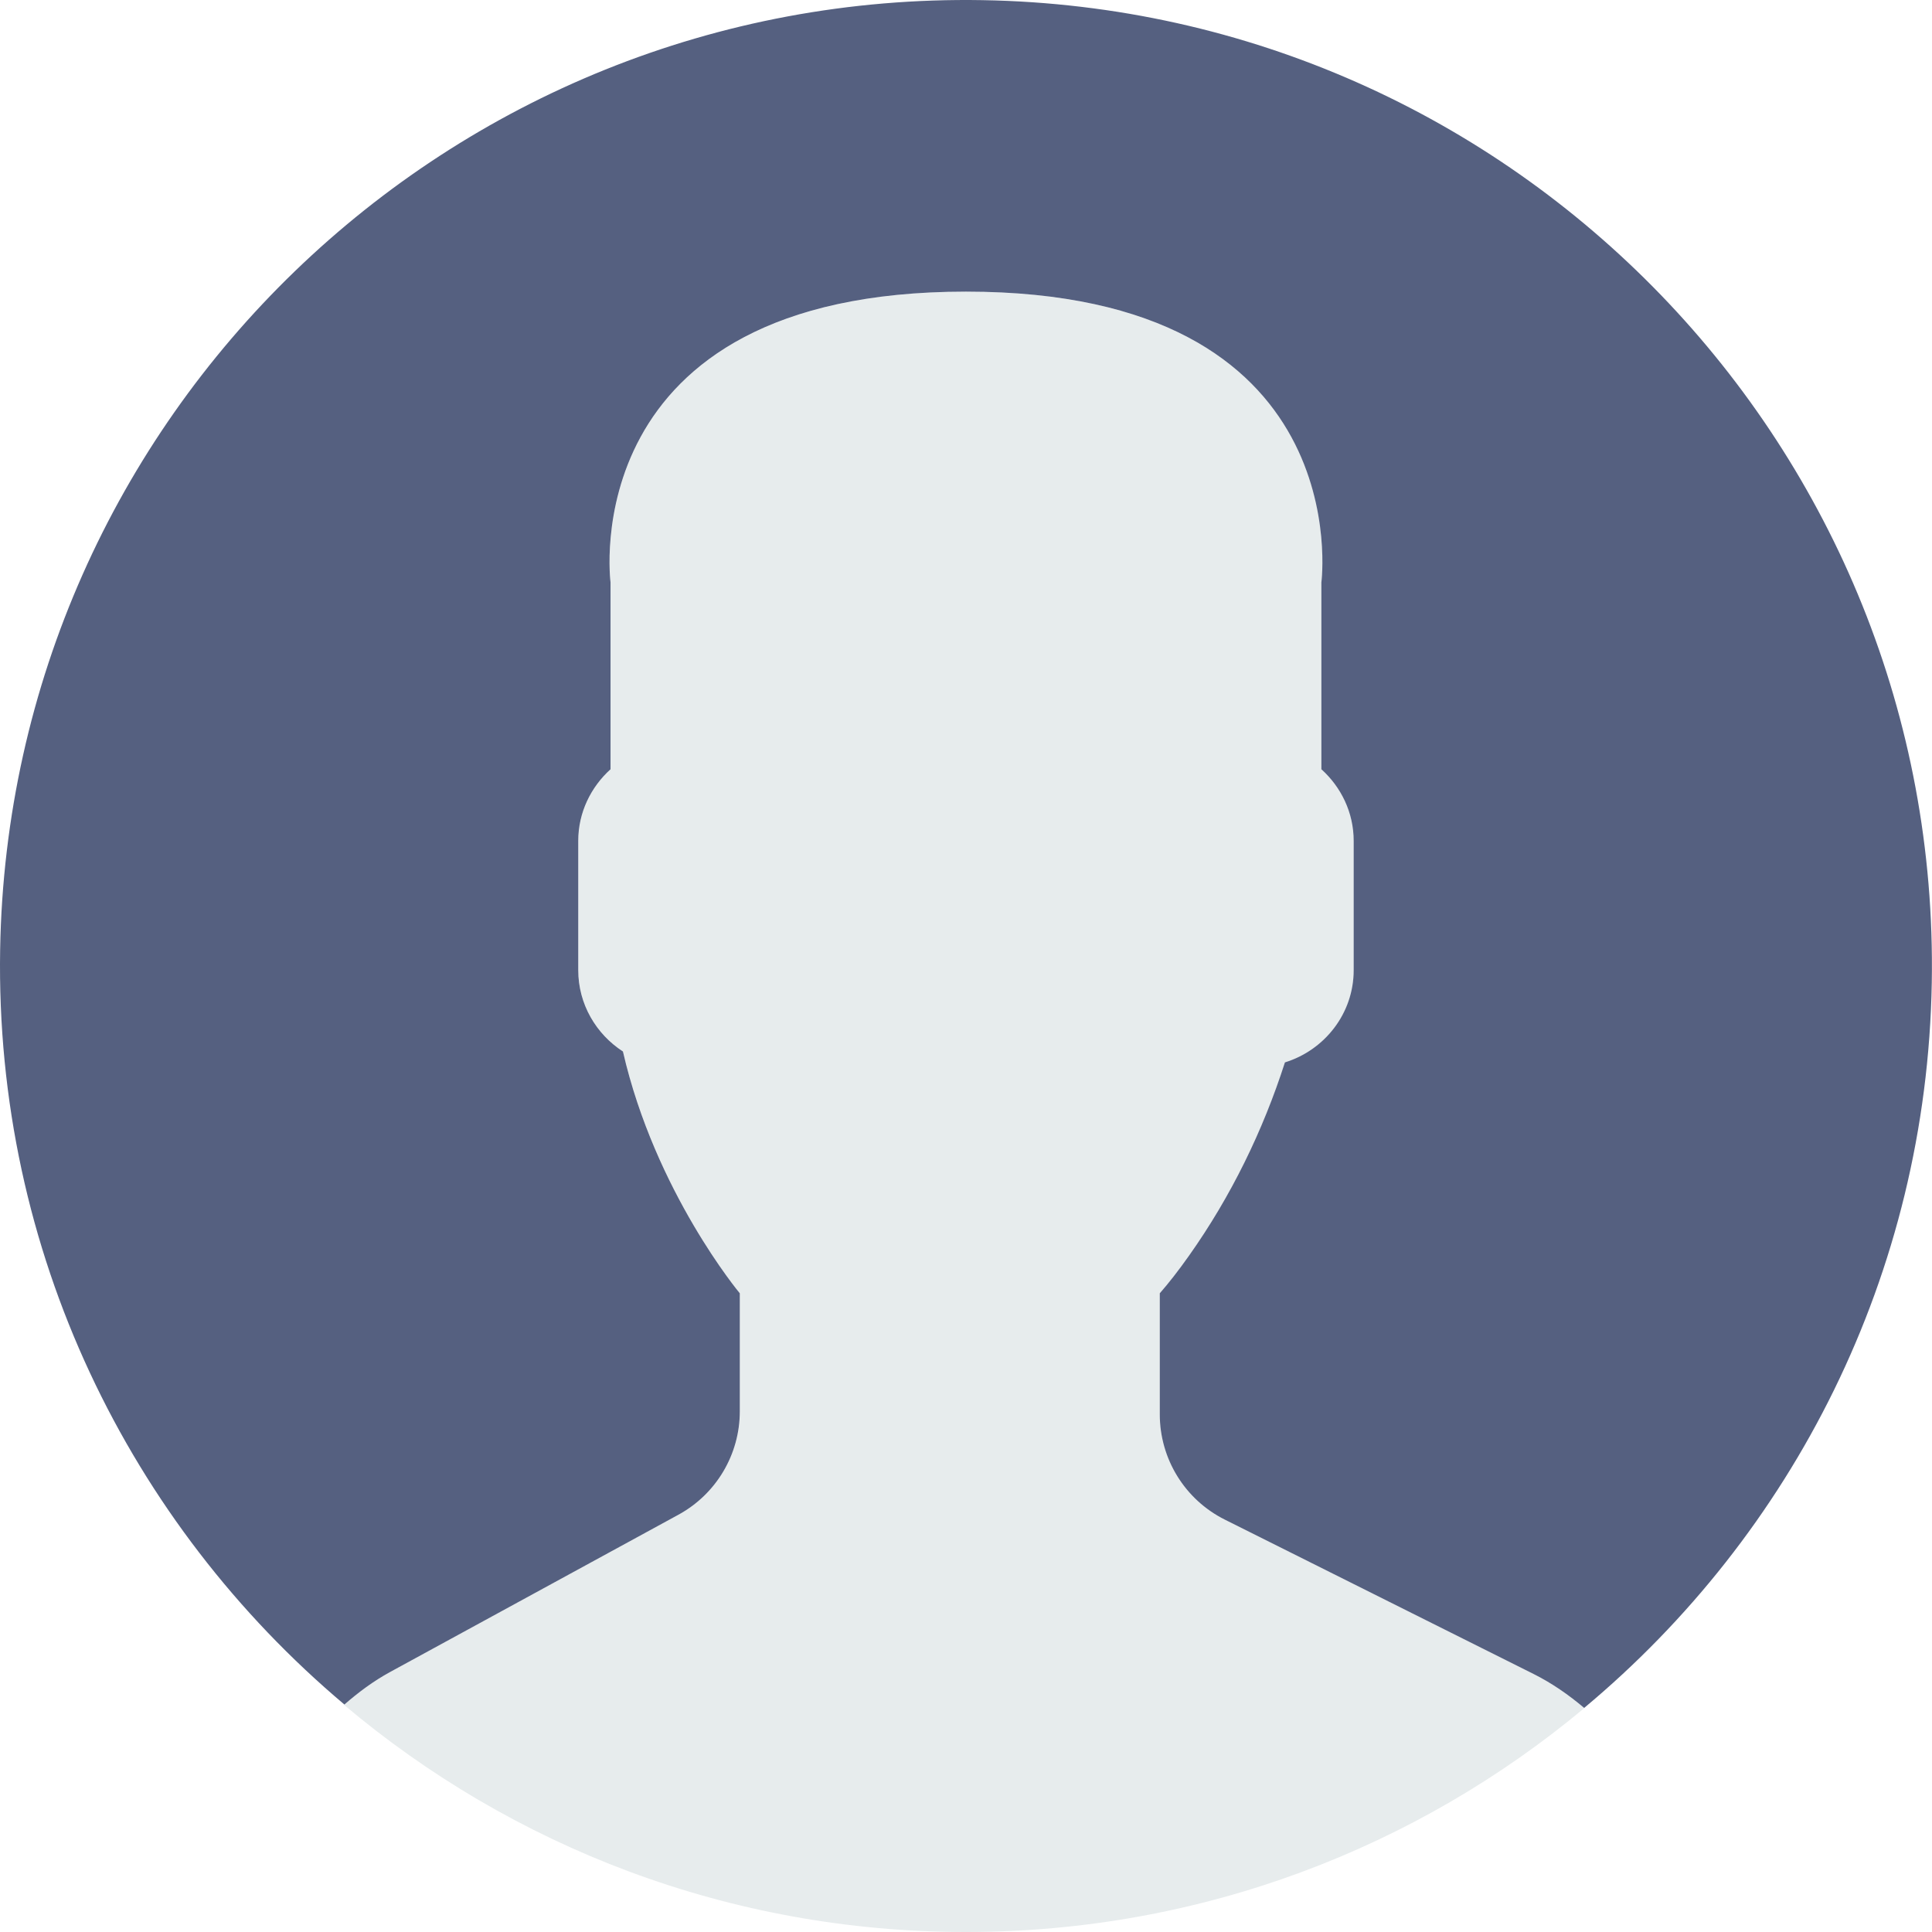
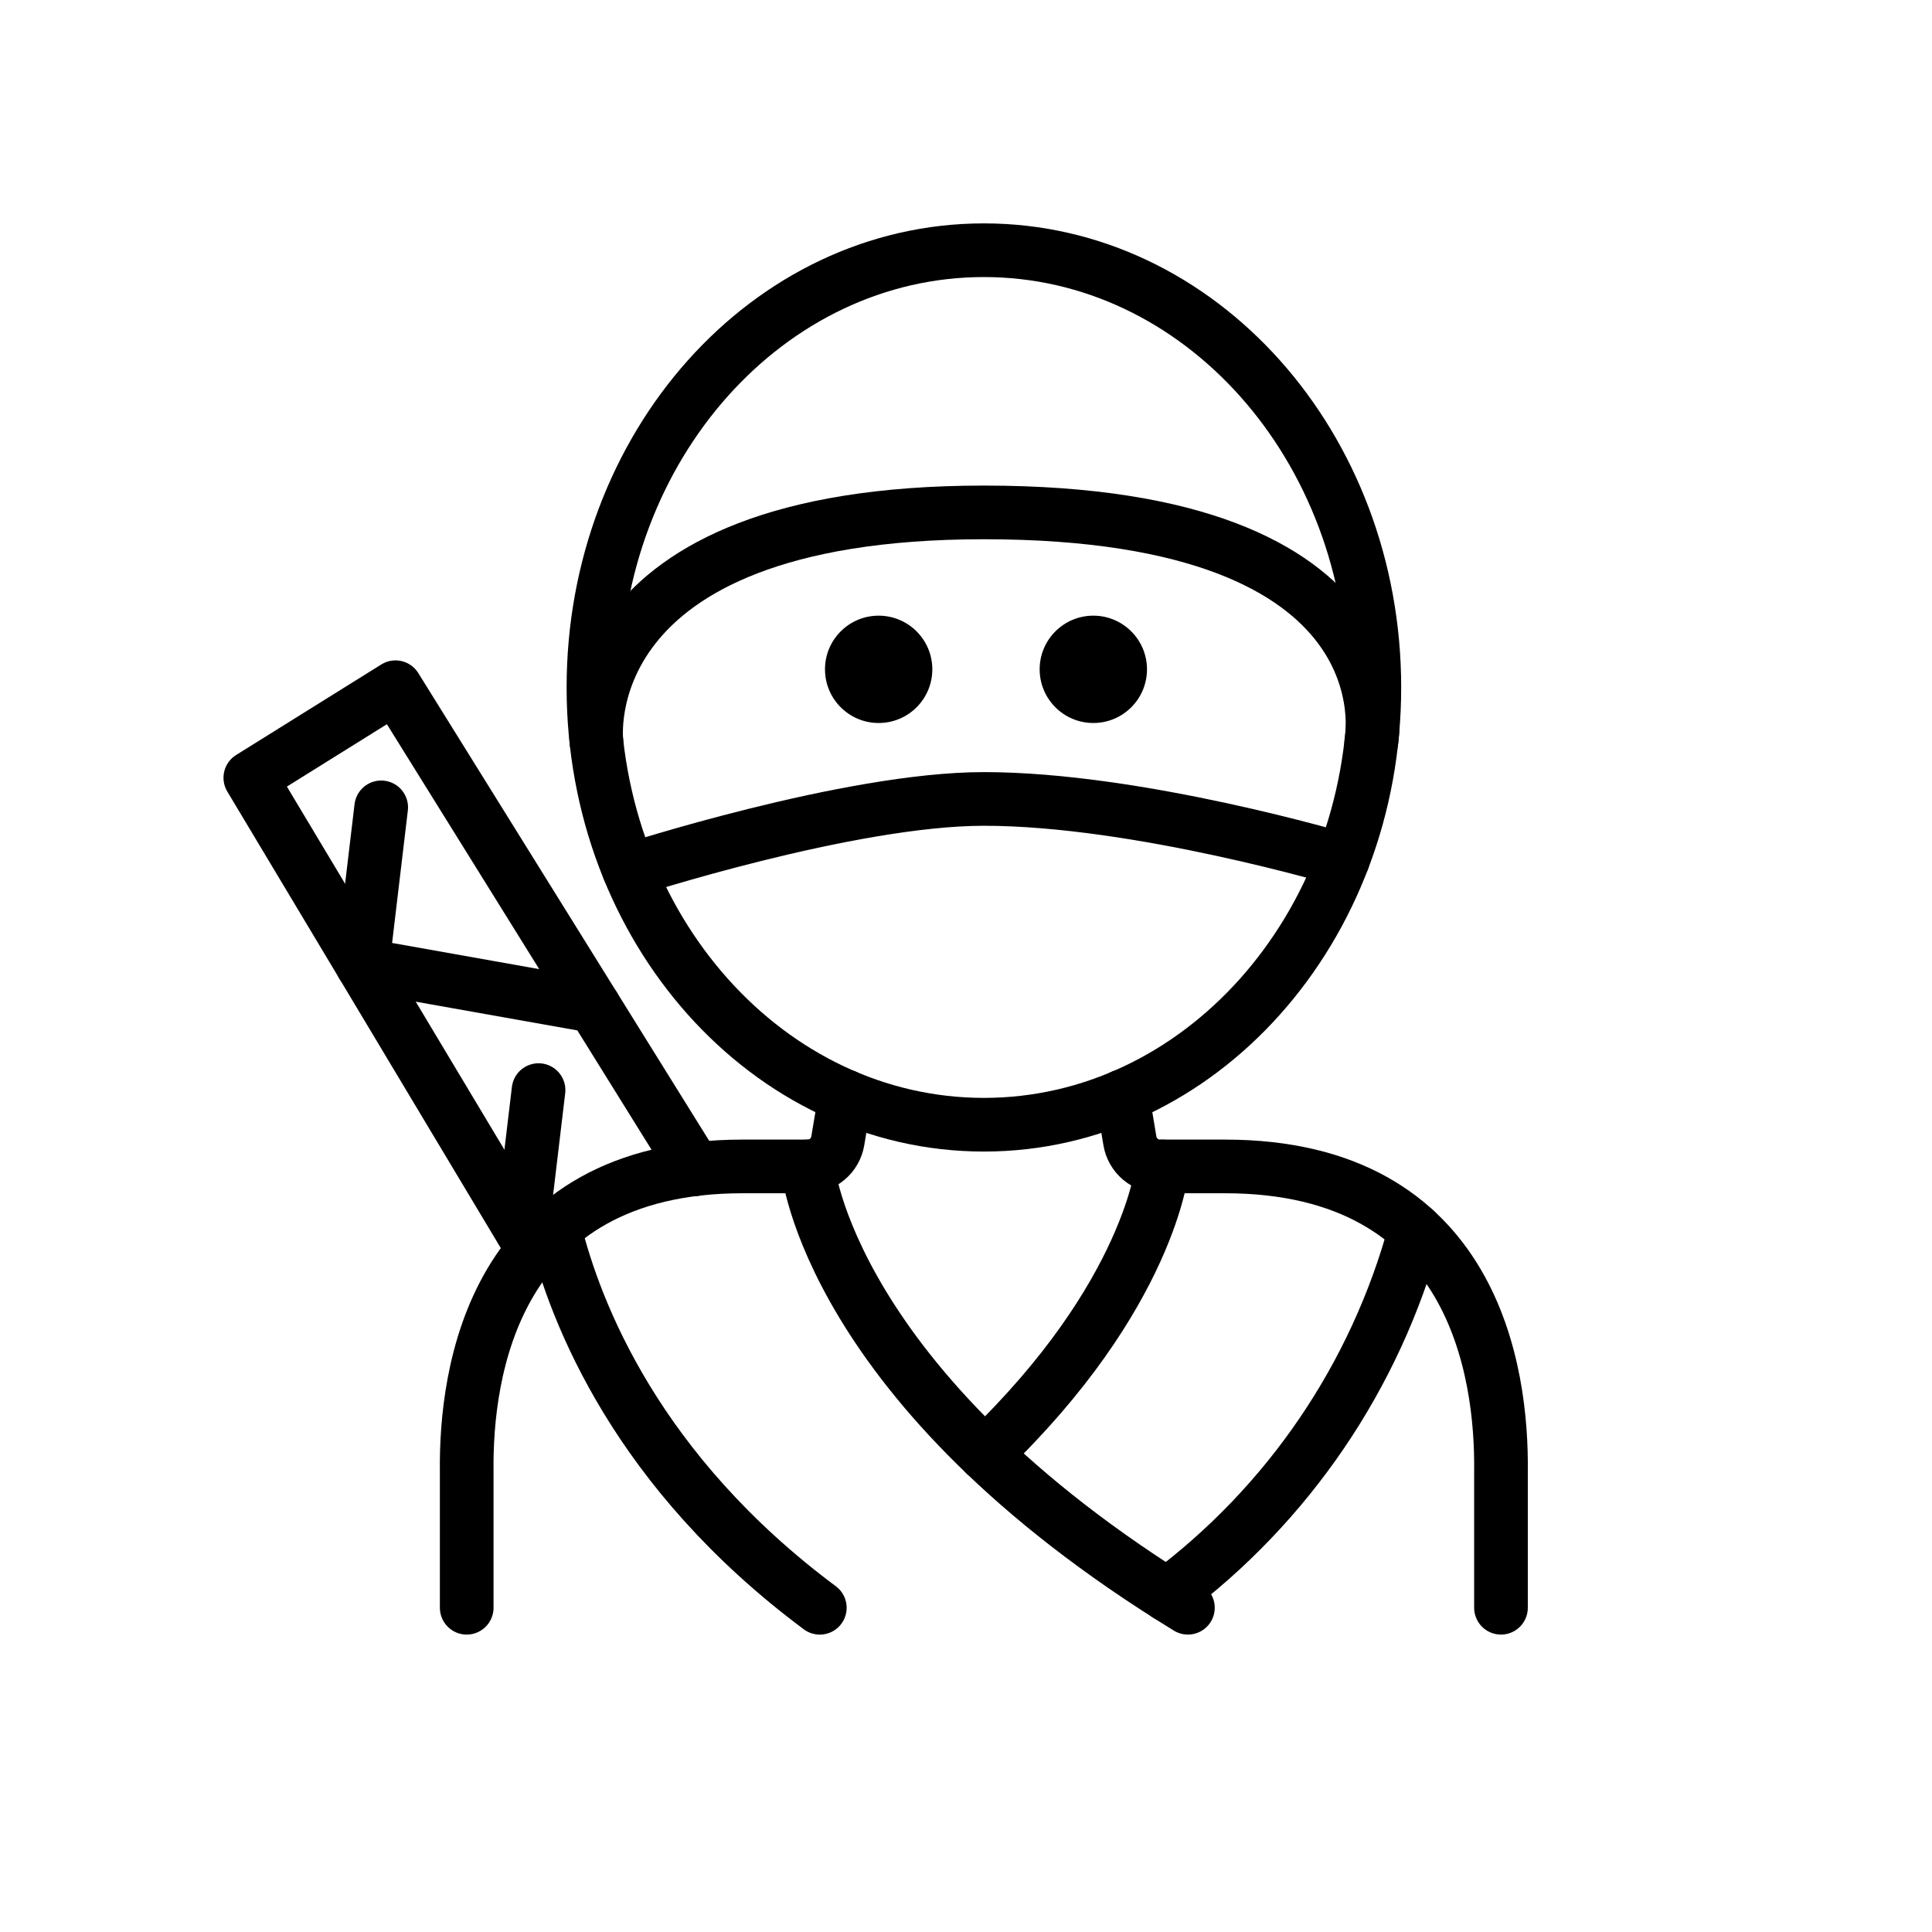
- <svg xmlns="http://www.w3.org/2000/svg" version="1.1" id="Capa_1" x="0px" y="0px" viewBox="0 0 53 53" style="enable-background:new 0 0 53 53;" xml:space="preserve">
-   <path style="fill:#E7ECED;" d="M18.613,41.552l-7.907,4.313c-0.464,0.253-0.881,0.564-1.269,0.903C14.047,50.655,19.998,53,26.5,53  c6.454,0,12.367-2.31,16.964-6.144c-0.424-0.358-0.884-0.68-1.394-0.934l-8.467-4.233c-1.094-0.547-1.785-1.665-1.785-2.888v-3.322  c0.238-0.271,0.51-0.619,0.801-1.03c1.154-1.63,2.027-3.423,2.632-5.304c1.086-0.335,1.886-1.338,1.886-2.53v-3.546  c0-0.78-0.347-1.477-0.886-1.965v-5.126c0,0,1.053-7.977-9.75-7.977s-9.75,7.977-9.75,7.977v5.126  c-0.54,0.488-0.886,1.185-0.886,1.965v3.546c0,0.934,0.491,1.756,1.226,2.231c0.886,3.857,3.206,6.633,3.206,6.633v3.24  C20.296,39.899,19.65,40.986,18.613,41.552z" />
-   <g>
-     <path style="fill:#556080;" d="M26.953,0.004C12.32-0.246,0.254,11.414,0.004,26.047C-0.138,34.344,3.56,41.801,9.448,46.76   c0.385-0.336,0.798-0.644,1.257-0.894l7.907-4.313c1.037-0.566,1.683-1.653,1.683-2.835v-3.24c0,0-2.321-2.776-3.206-6.633   c-0.734-0.475-1.226-1.296-1.226-2.231v-3.546c0-0.78,0.347-1.477,0.886-1.965v-5.126c0,0-1.053-7.977,9.75-7.977   s9.75,7.977,9.75,7.977v5.126c0.54,0.488,0.886,1.185,0.886,1.965v3.546c0,1.192-0.8,2.195-1.886,2.53   c-0.605,1.881-1.478,3.674-2.632,5.304c-0.291,0.411-0.563,0.759-0.801,1.03V38.8c0,1.223,0.691,2.342,1.785,2.888l8.467,4.233   c0.508,0.254,0.967,0.575,1.39,0.932c5.71-4.762,9.399-11.882,9.536-19.9C53.246,12.32,41.587,0.254,26.953,0.004z" />
+ <svg xmlns="http://www.w3.org/2000/svg" viewBox="0 0 72 72">
+   <path d="m19.875 46.59-10.546-17.605 5.41-3.374 11.171 17.962" fill="none" stroke="#000" stroke-linecap="round" stroke-linejoin="round" stroke-width="2" />
+   <path d="m14.206 30.088-.698 5.873 8.621 1.532" fill="none" stroke="#000" stroke-linecap="round" stroke-linejoin="round" stroke-width="2" />
+   <path d="m20.07 40.625-.623 5.234" fill="none" stroke="#000" stroke-linecap="round" stroke-linejoin="round" stroke-width="2" />
+   <path d="m42.745 24.944a2 2 0 1 1 -2-2 2.001 2.001 0 0 1 2 2" />
+   <path d="m34.745 24.944a2 2 0 1 1 -2-2 2.001 2.001 0 0 1 2 2" />
+   <g fill="none" stroke="#000" stroke-linecap="round" stroke-linejoin="round" stroke-width="2">
+     <path d="m17.393 59.916v-5.082c-.044-3.635.96-11.365 10.289-11.365h2.415a1.141 1.141 0 0 0 1.125-.953l.277-1.661" />
+     <path d="m55.937 59.916v-5.082c.044-3.635-.96-11.365-10.289-11.365h-2.415a1.141 1.141 0 0 1 -1.125-.953l-.277-1.661" />
+     <ellipse cx="36.667" cy="25.62" rx="14.551" ry="16.295" />
+     <path d="m23.448 32.435s8.195-2.661 13.219-2.661c5.753 0 13.375 2.273 13.375 2.273" />
+     <path d="m22.229 27.652s-1.07-8.556 14.439-8.556c16.087 0 14.436 8.556 14.436 8.556" />
+     <path d="m30.096 43.47s.743 8.223 14.174 16.446" />
+     <path d="m20.662 45.781c.78 3.176 3.091 9.074 9.89 14.136" />
+     <path d="m43.321 43.47s-.433 4.792-6.612 10.717" />
+     <path d="m52.739 45.843a25.169 25.169 0 0 1 -9.243 13.59" />
  </g>
-   <g>
- </g>
-   <g>
- </g>
-   <g>
- </g>
-   <g>
- </g>
-   <g>
- </g>
-   <g>
- </g>
-   <g>
- </g>
-   <g>
- </g>
-   <g>
- </g>
-   <g>
- </g>
-   <g>
- </g>
-   <g>
- </g>
-   <g>
- </g>
-   <g>
- </g>
-   <g>
- </g>
</svg>
